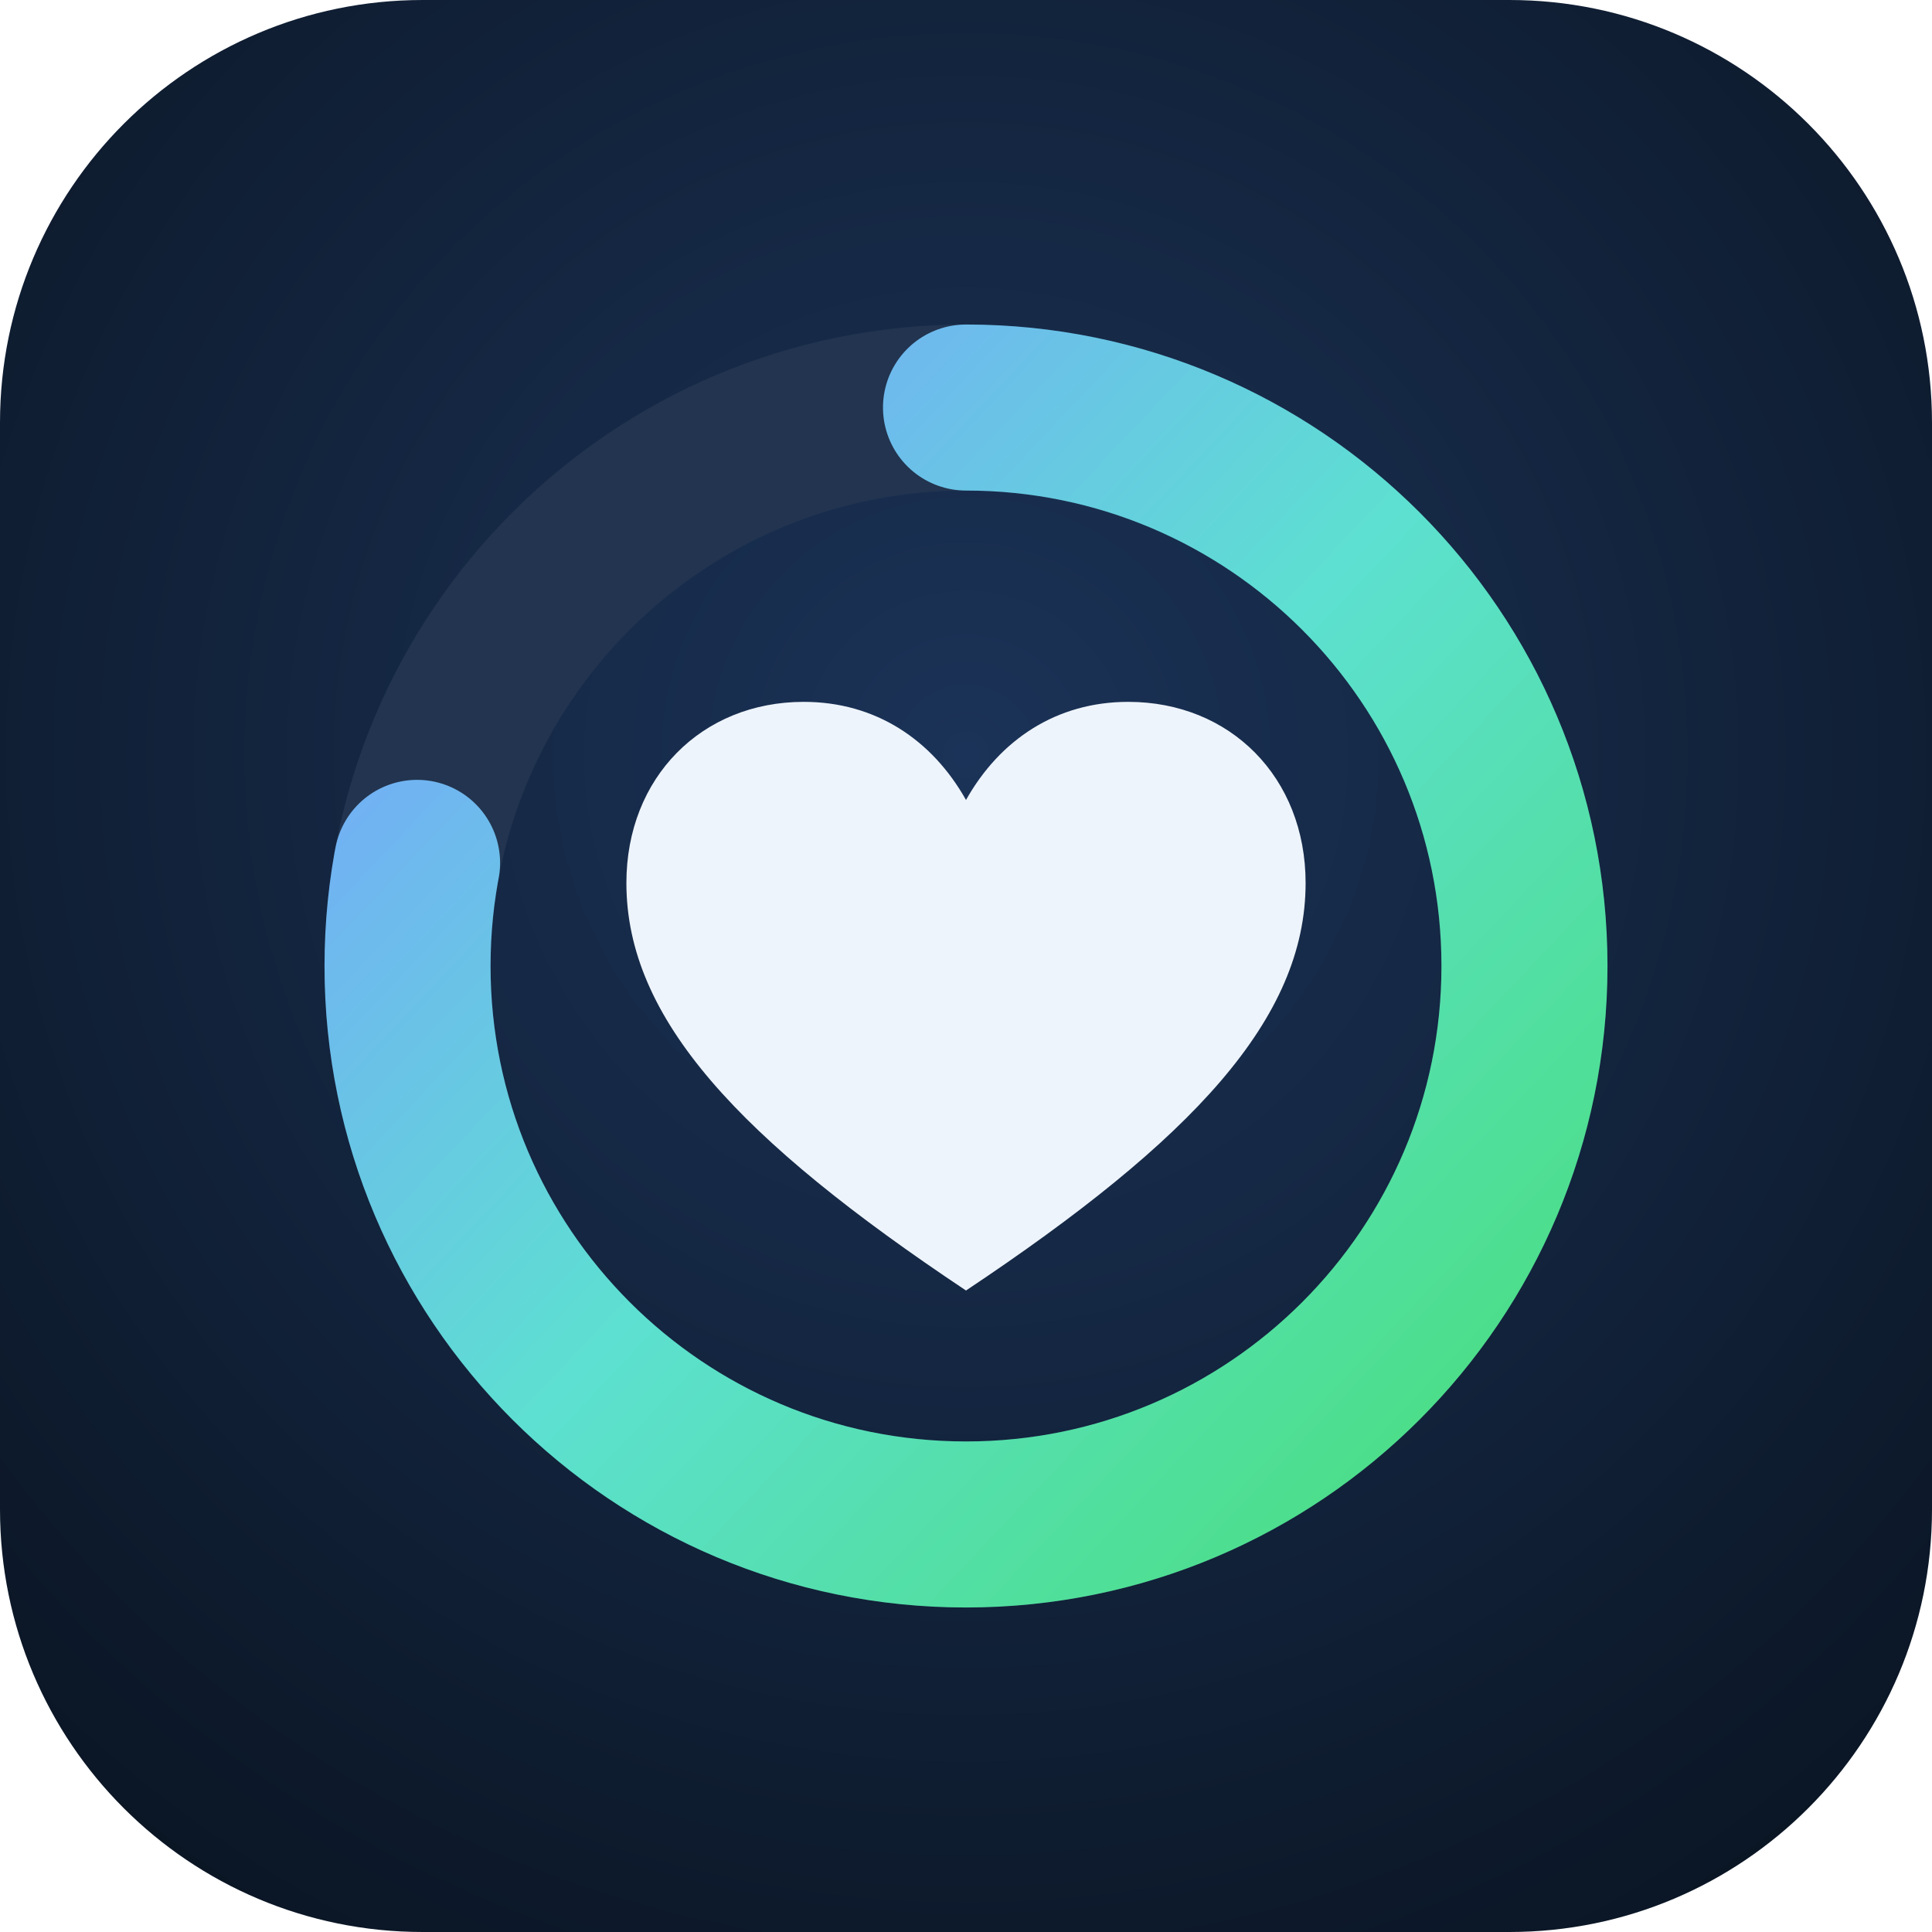
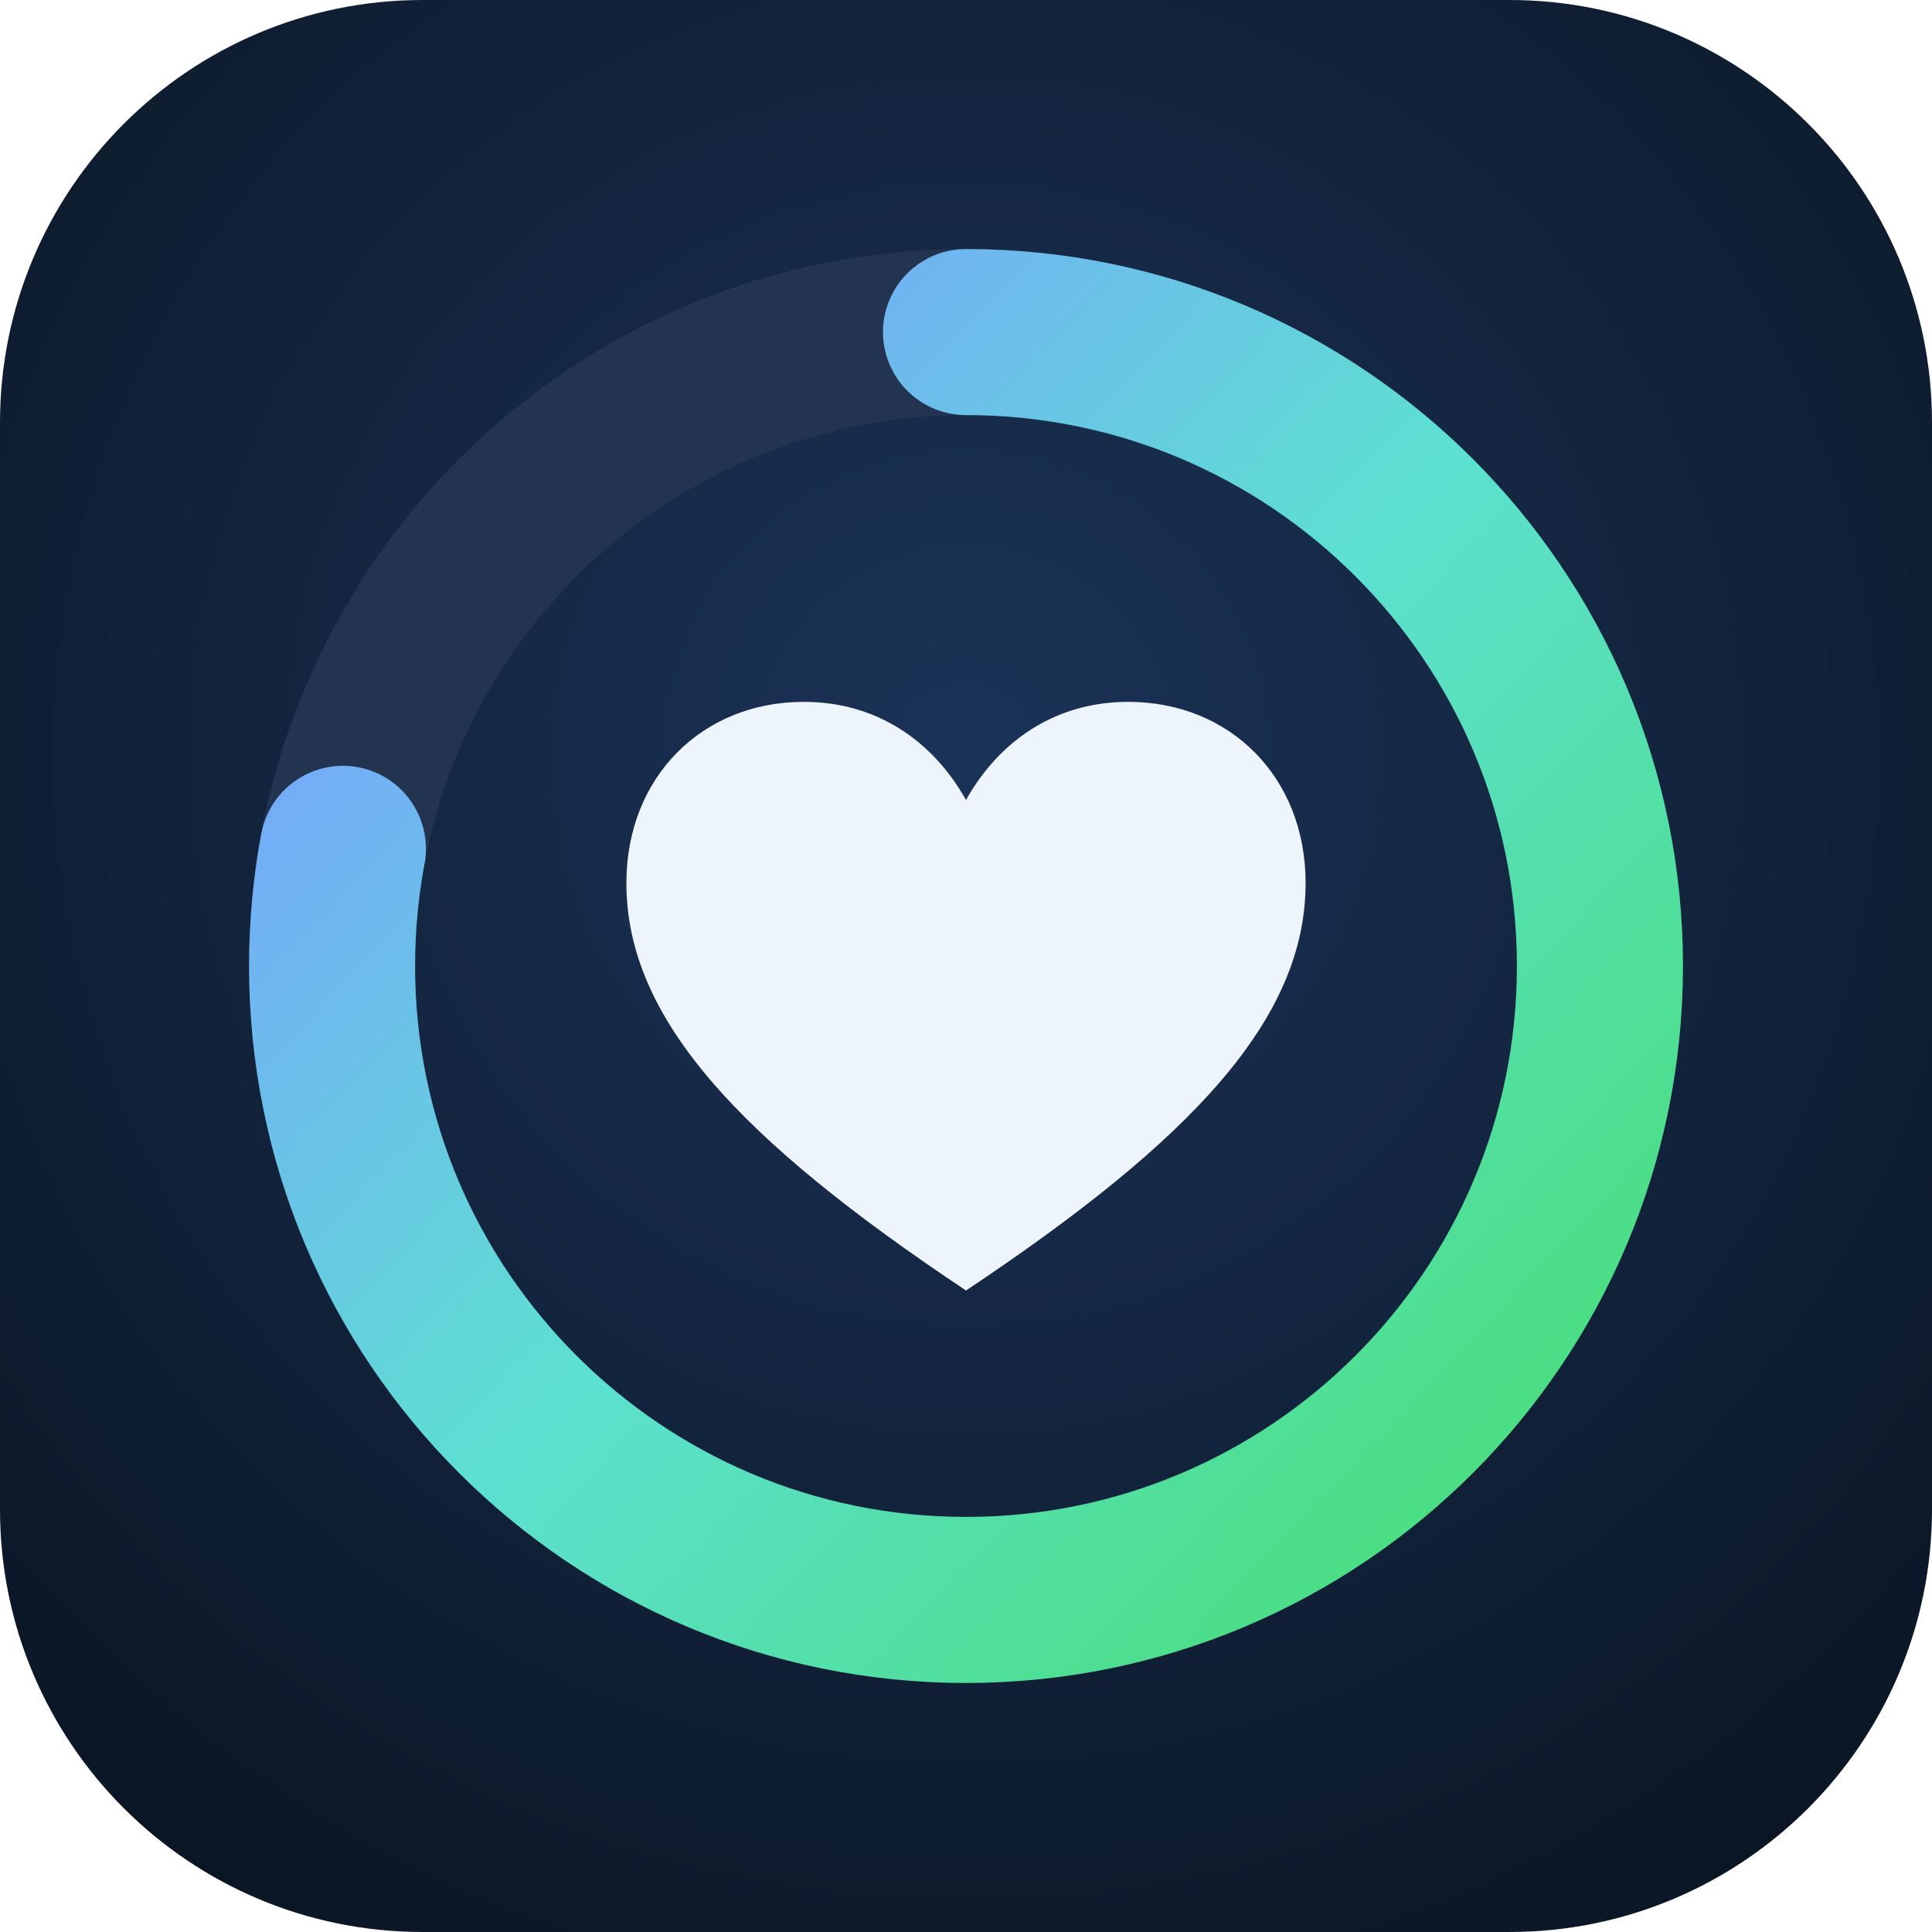
<svg xmlns="http://www.w3.org/2000/svg" viewBox="0 0 512 512">
  <clipPath id="corners">
    <rect width="512" height="512" rx="112" />
  </clipPath>
  <g clip-path="url(#corners)">
    <svg width="512" height="512" viewBox="0 0 512 512">
      <defs>
        <radialGradient id="bg" cx="256" cy="200" r="360" gradientUnits="userSpaceOnUse">
          <stop offset="0" stop-color="#1B3358" />
          <stop offset="1" stop-color="#0B1625" />
        </radialGradient>
        <linearGradient id="ring" x1="120" y1="400" x2="392" y2="112" gradientUnits="userSpaceOnUse">
          <stop offset="0" stop-color="#4ADE80" />
          <stop offset="0.5" stop-color="#5DE0D1" />
          <stop offset="1" stop-color="#78A2FF" />
        </linearGradient>
      </defs>
      <rect width="512" height="512" fill="url(#bg)" />
-       <circle cx="256" cy="256" r="148" fill="none" stroke="#22344F" stroke-width="44" />
-       <circle cx="256" cy="256" r="148" fill="none" stroke="url(#ring)" stroke-width="44" stroke-linecap="round" stroke-dasharray="725 930" transform="rotate(-90 256 256)" />
+       <circle cx="256" cy="256" r="168" fill="none" stroke="#22344F" stroke-width="44" />
+       <circle cx="256" cy="256" r="168" fill="none" stroke="url(#ring)" stroke-width="44" stroke-linecap="round" stroke-dasharray="823 1056" transform="rotate(-90 256 256)" />
      <path fill="#EEF4FB" d="M256 342 C196 302 166 270 166 234 C166 206 186 186 213 186 C232 186 247 196 256 212 C265 196 280 186 299 186 C326 186 346 206 346 234 C346 270 316 302 256 342Z" />
    </svg>
  </g>
</svg>
